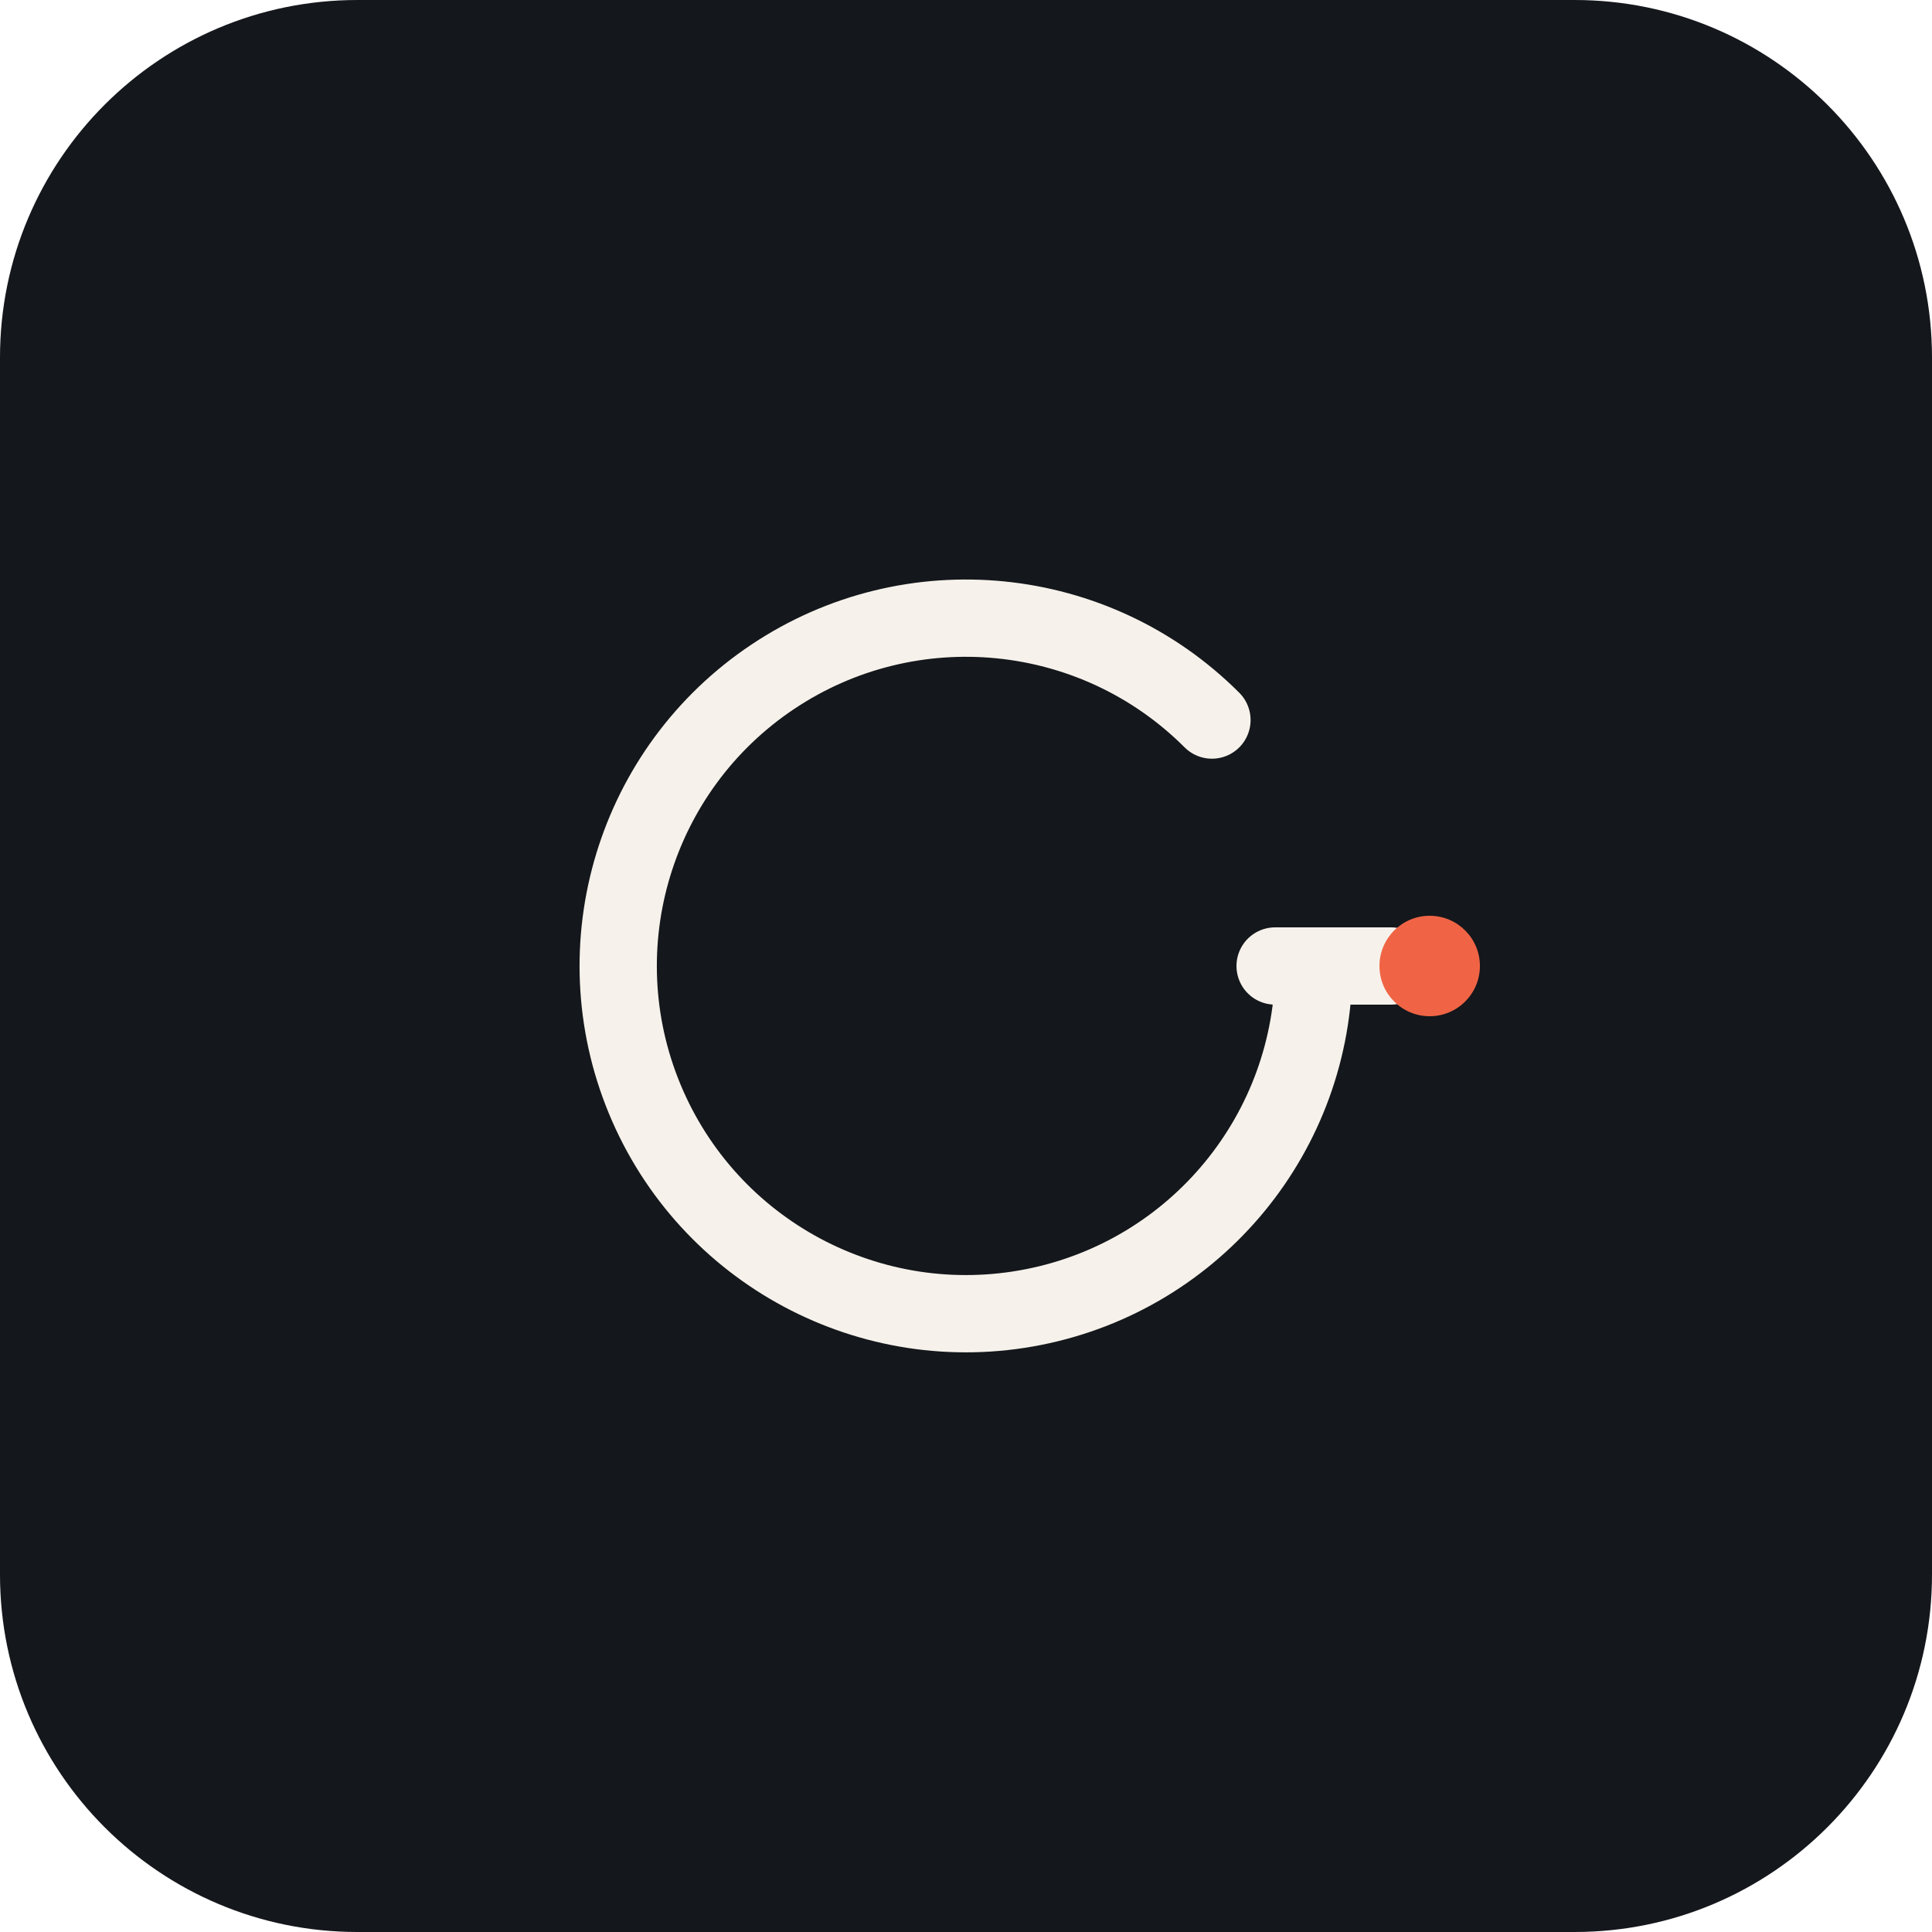
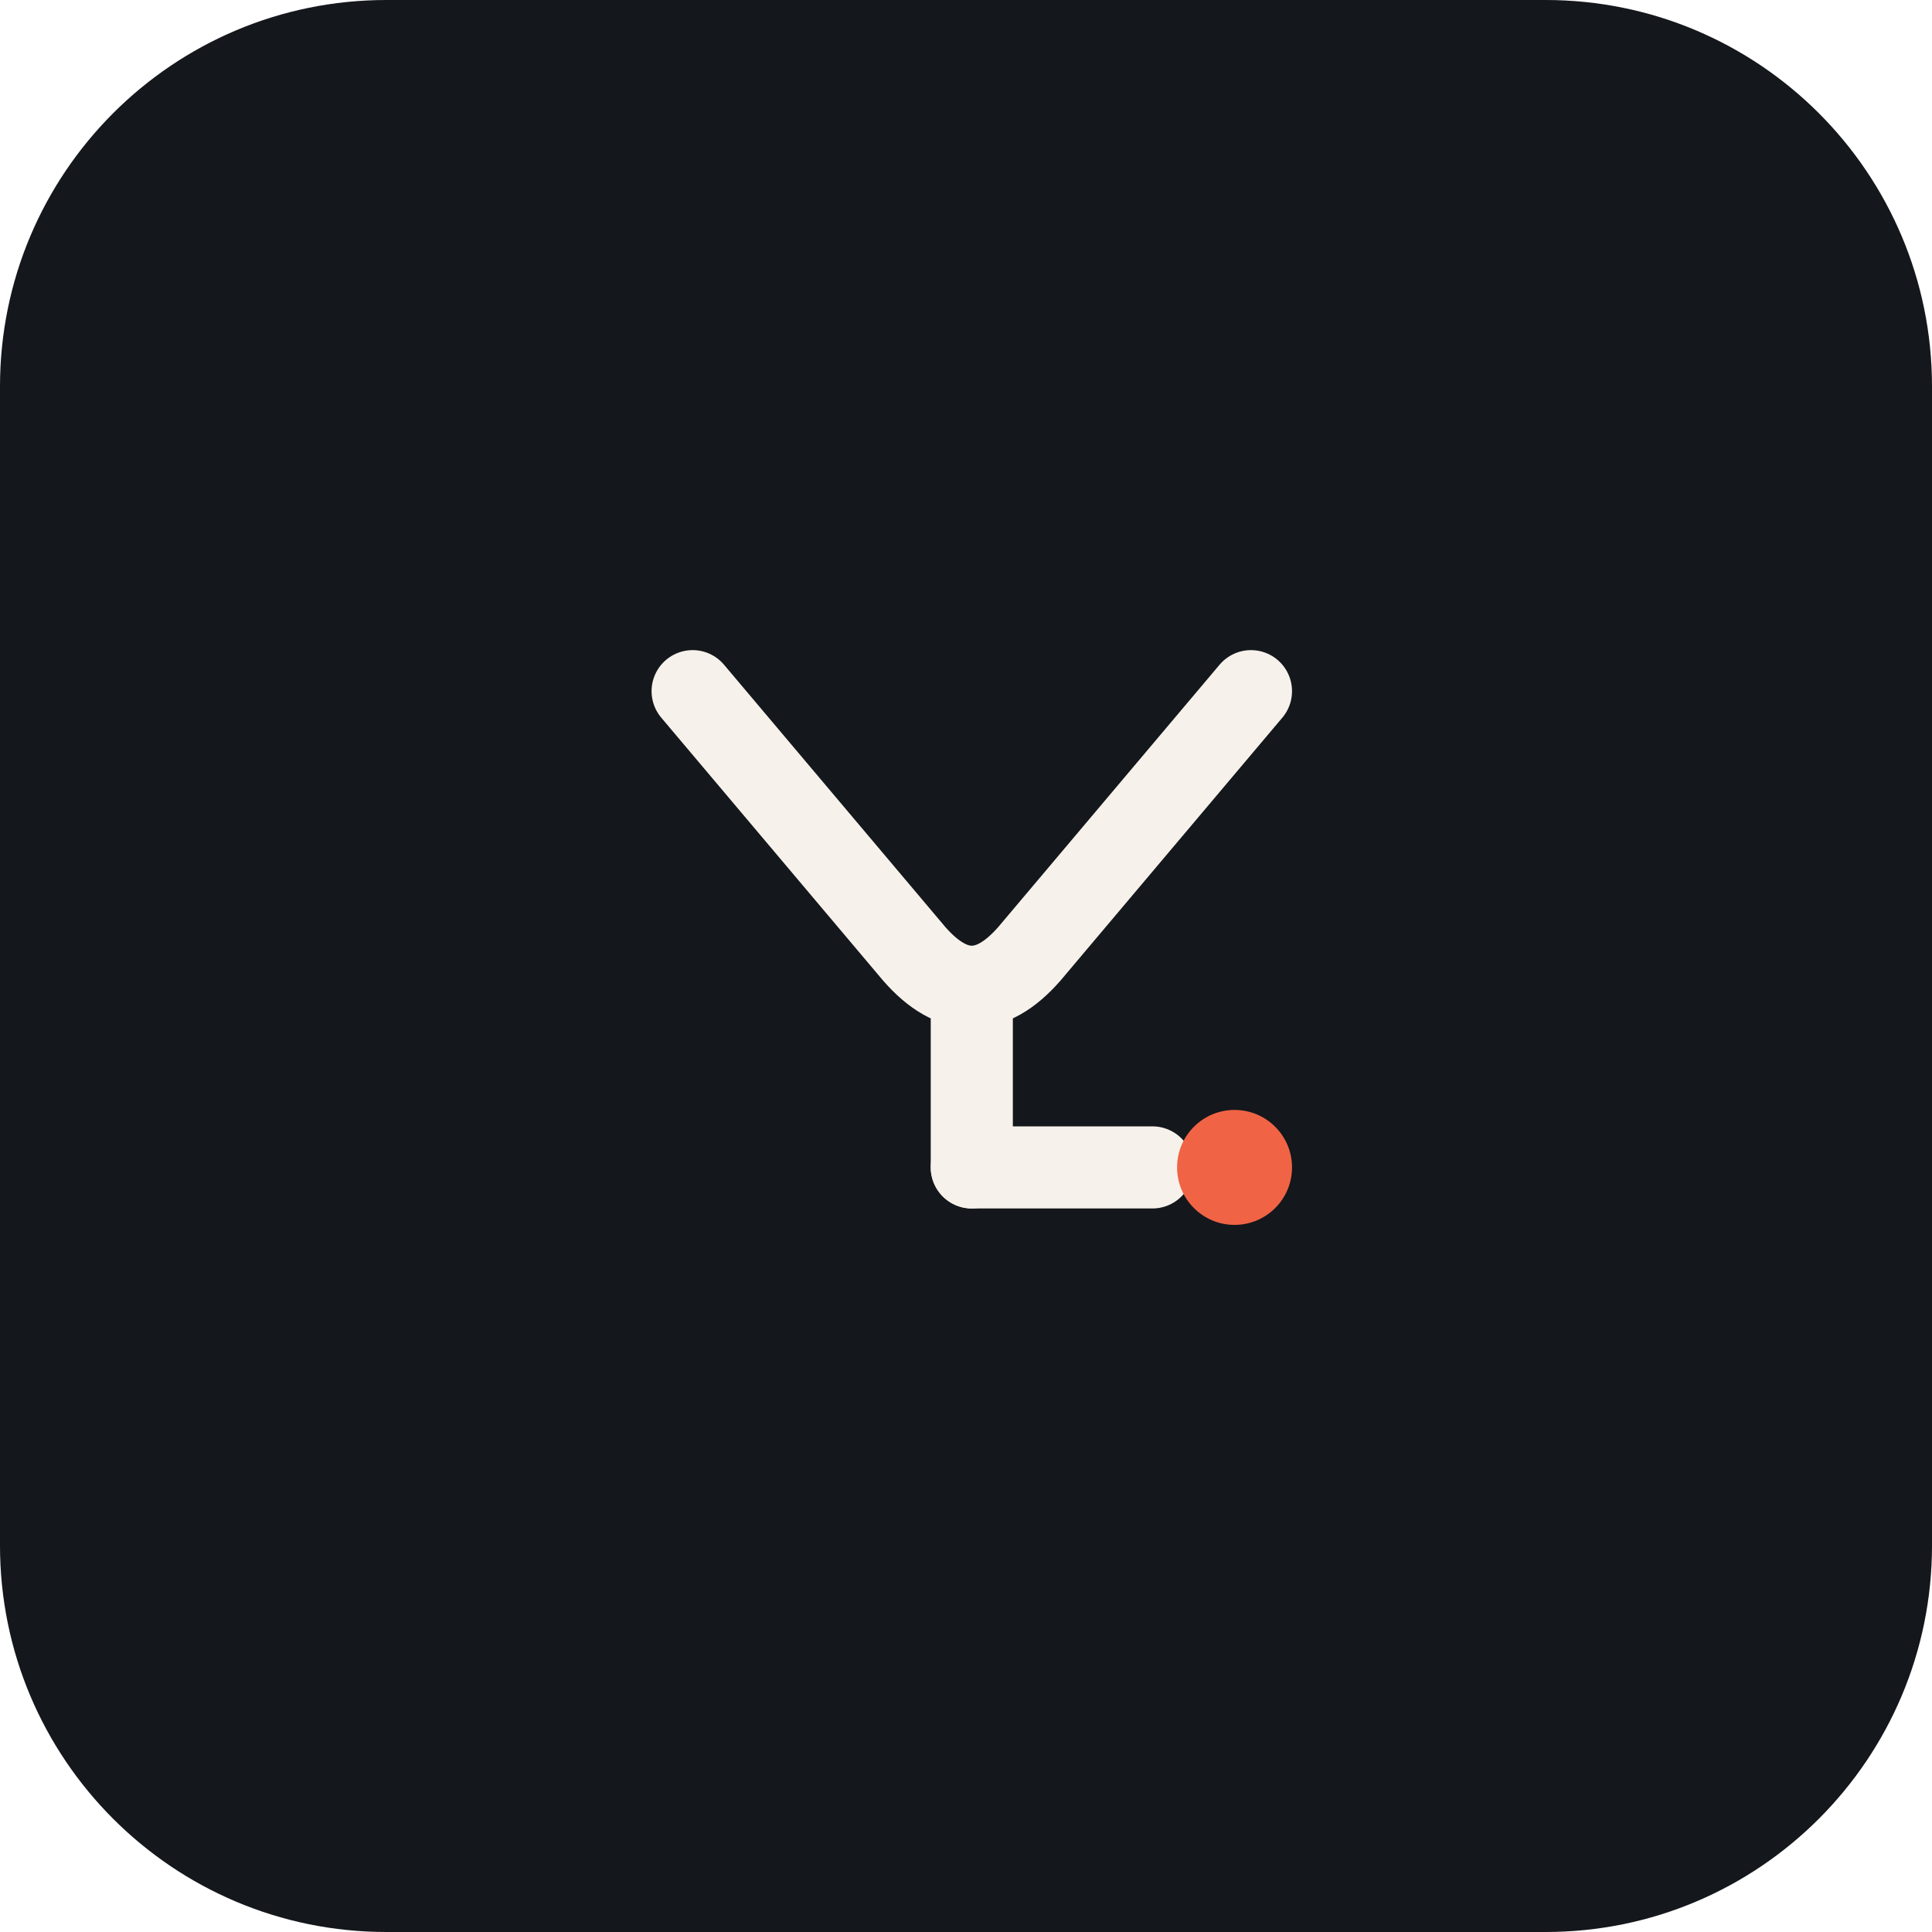
<svg xmlns="http://www.w3.org/2000/svg" width="400" height="400" viewBox="0 0 400 400" role="img" aria-labelledby="title desc">
-   <rect width="400" height="400" rx="74" fill="#14171B" />
-   <g transform="translate(88 88) scale(2)">
-     <path d="M81.46 30.54 A36 36 0 1 0 92 56" fill="none" stroke="#F6F2EB" stroke-width="8" stroke-linecap="round" stroke-linejoin="round" />
-     <path d="M88 56H100" fill="none" stroke="#F6F2EB" stroke-width="8" stroke-linecap="round" />
-     <circle cx="104" cy="56" r="5.2" fill="#F06445" />
+   <rect width="400" height="400" rx="80" fill="#14171B" />
+   <g transform="translate(106 104) scale(1.7)">
+     <path d="M22 23 L49 55 Q56 63 63 55 L90 23" fill="none" stroke="#F6F2EB" stroke-width="10" stroke-linecap="round" stroke-linejoin="round" />
+     <path d="M56 60 V81" fill="none" stroke="#F6F2EB" stroke-width="10" stroke-linecap="round" />
+     <path d="M56 81 H78" fill="none" stroke="#F6F2EB" stroke-width="10" stroke-linecap="round" />
+     <circle cx="88" cy="81" r="7" fill="#F06445" />
  </g>
</svg>
